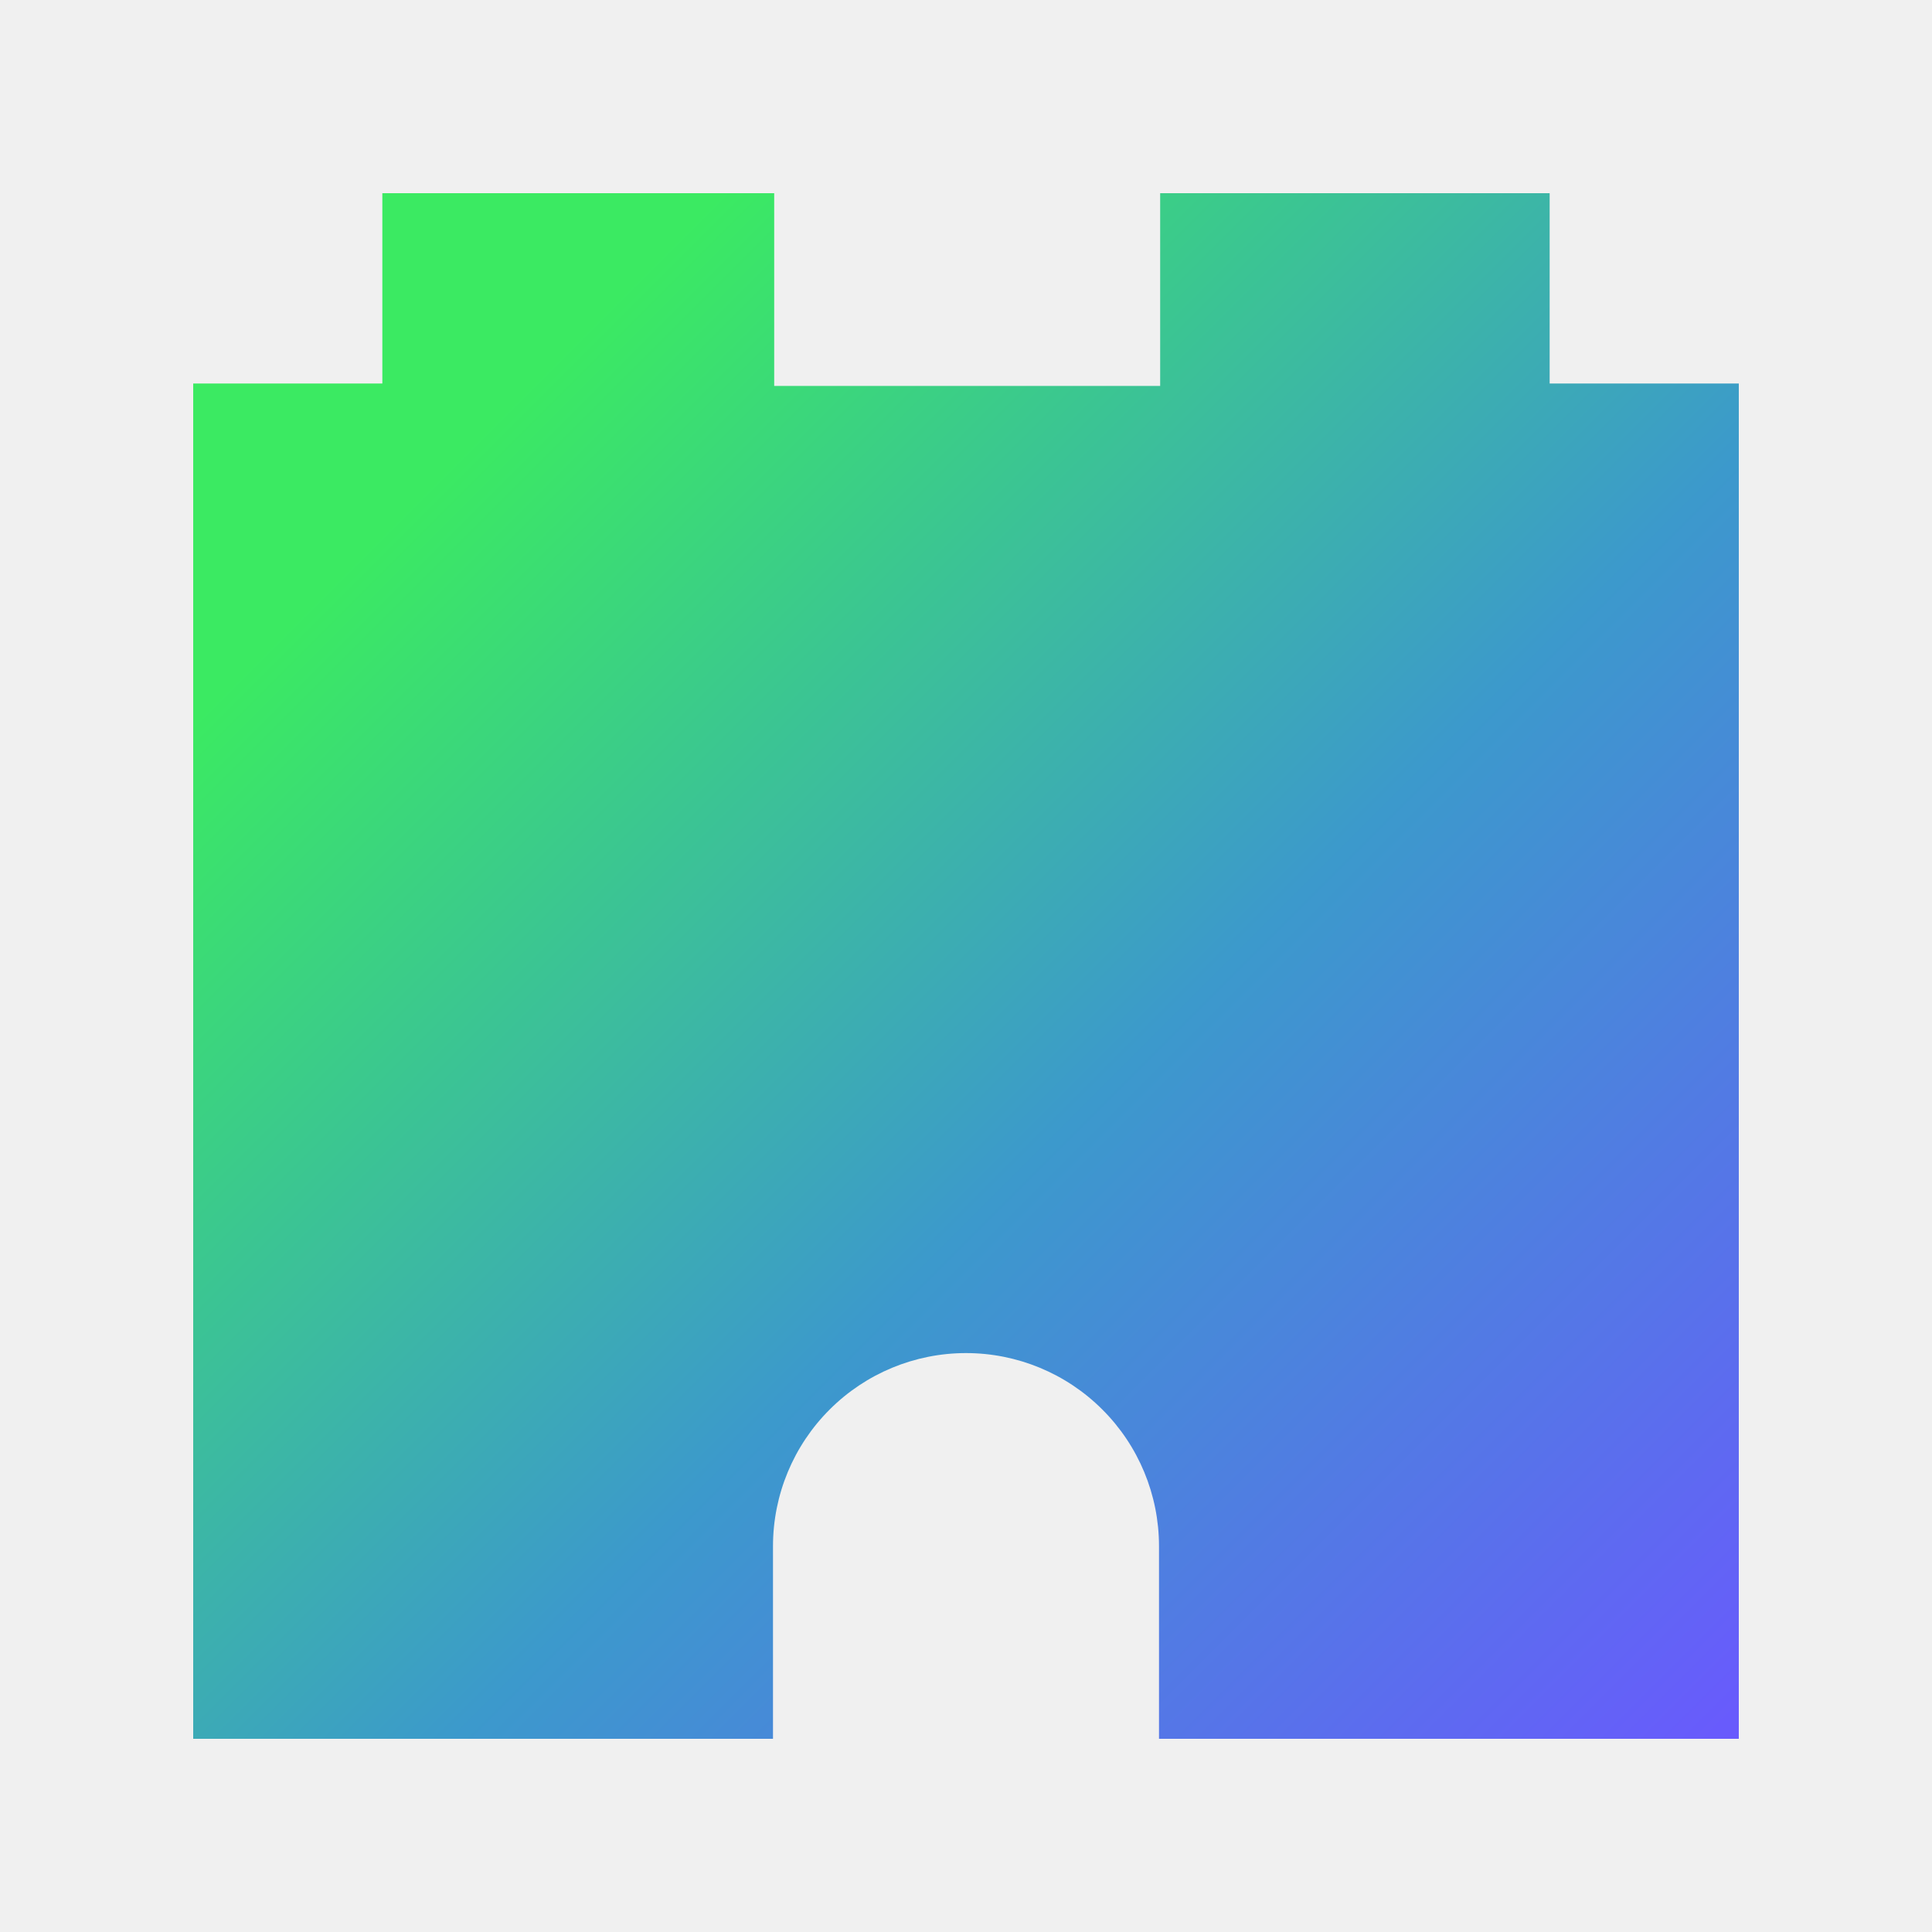
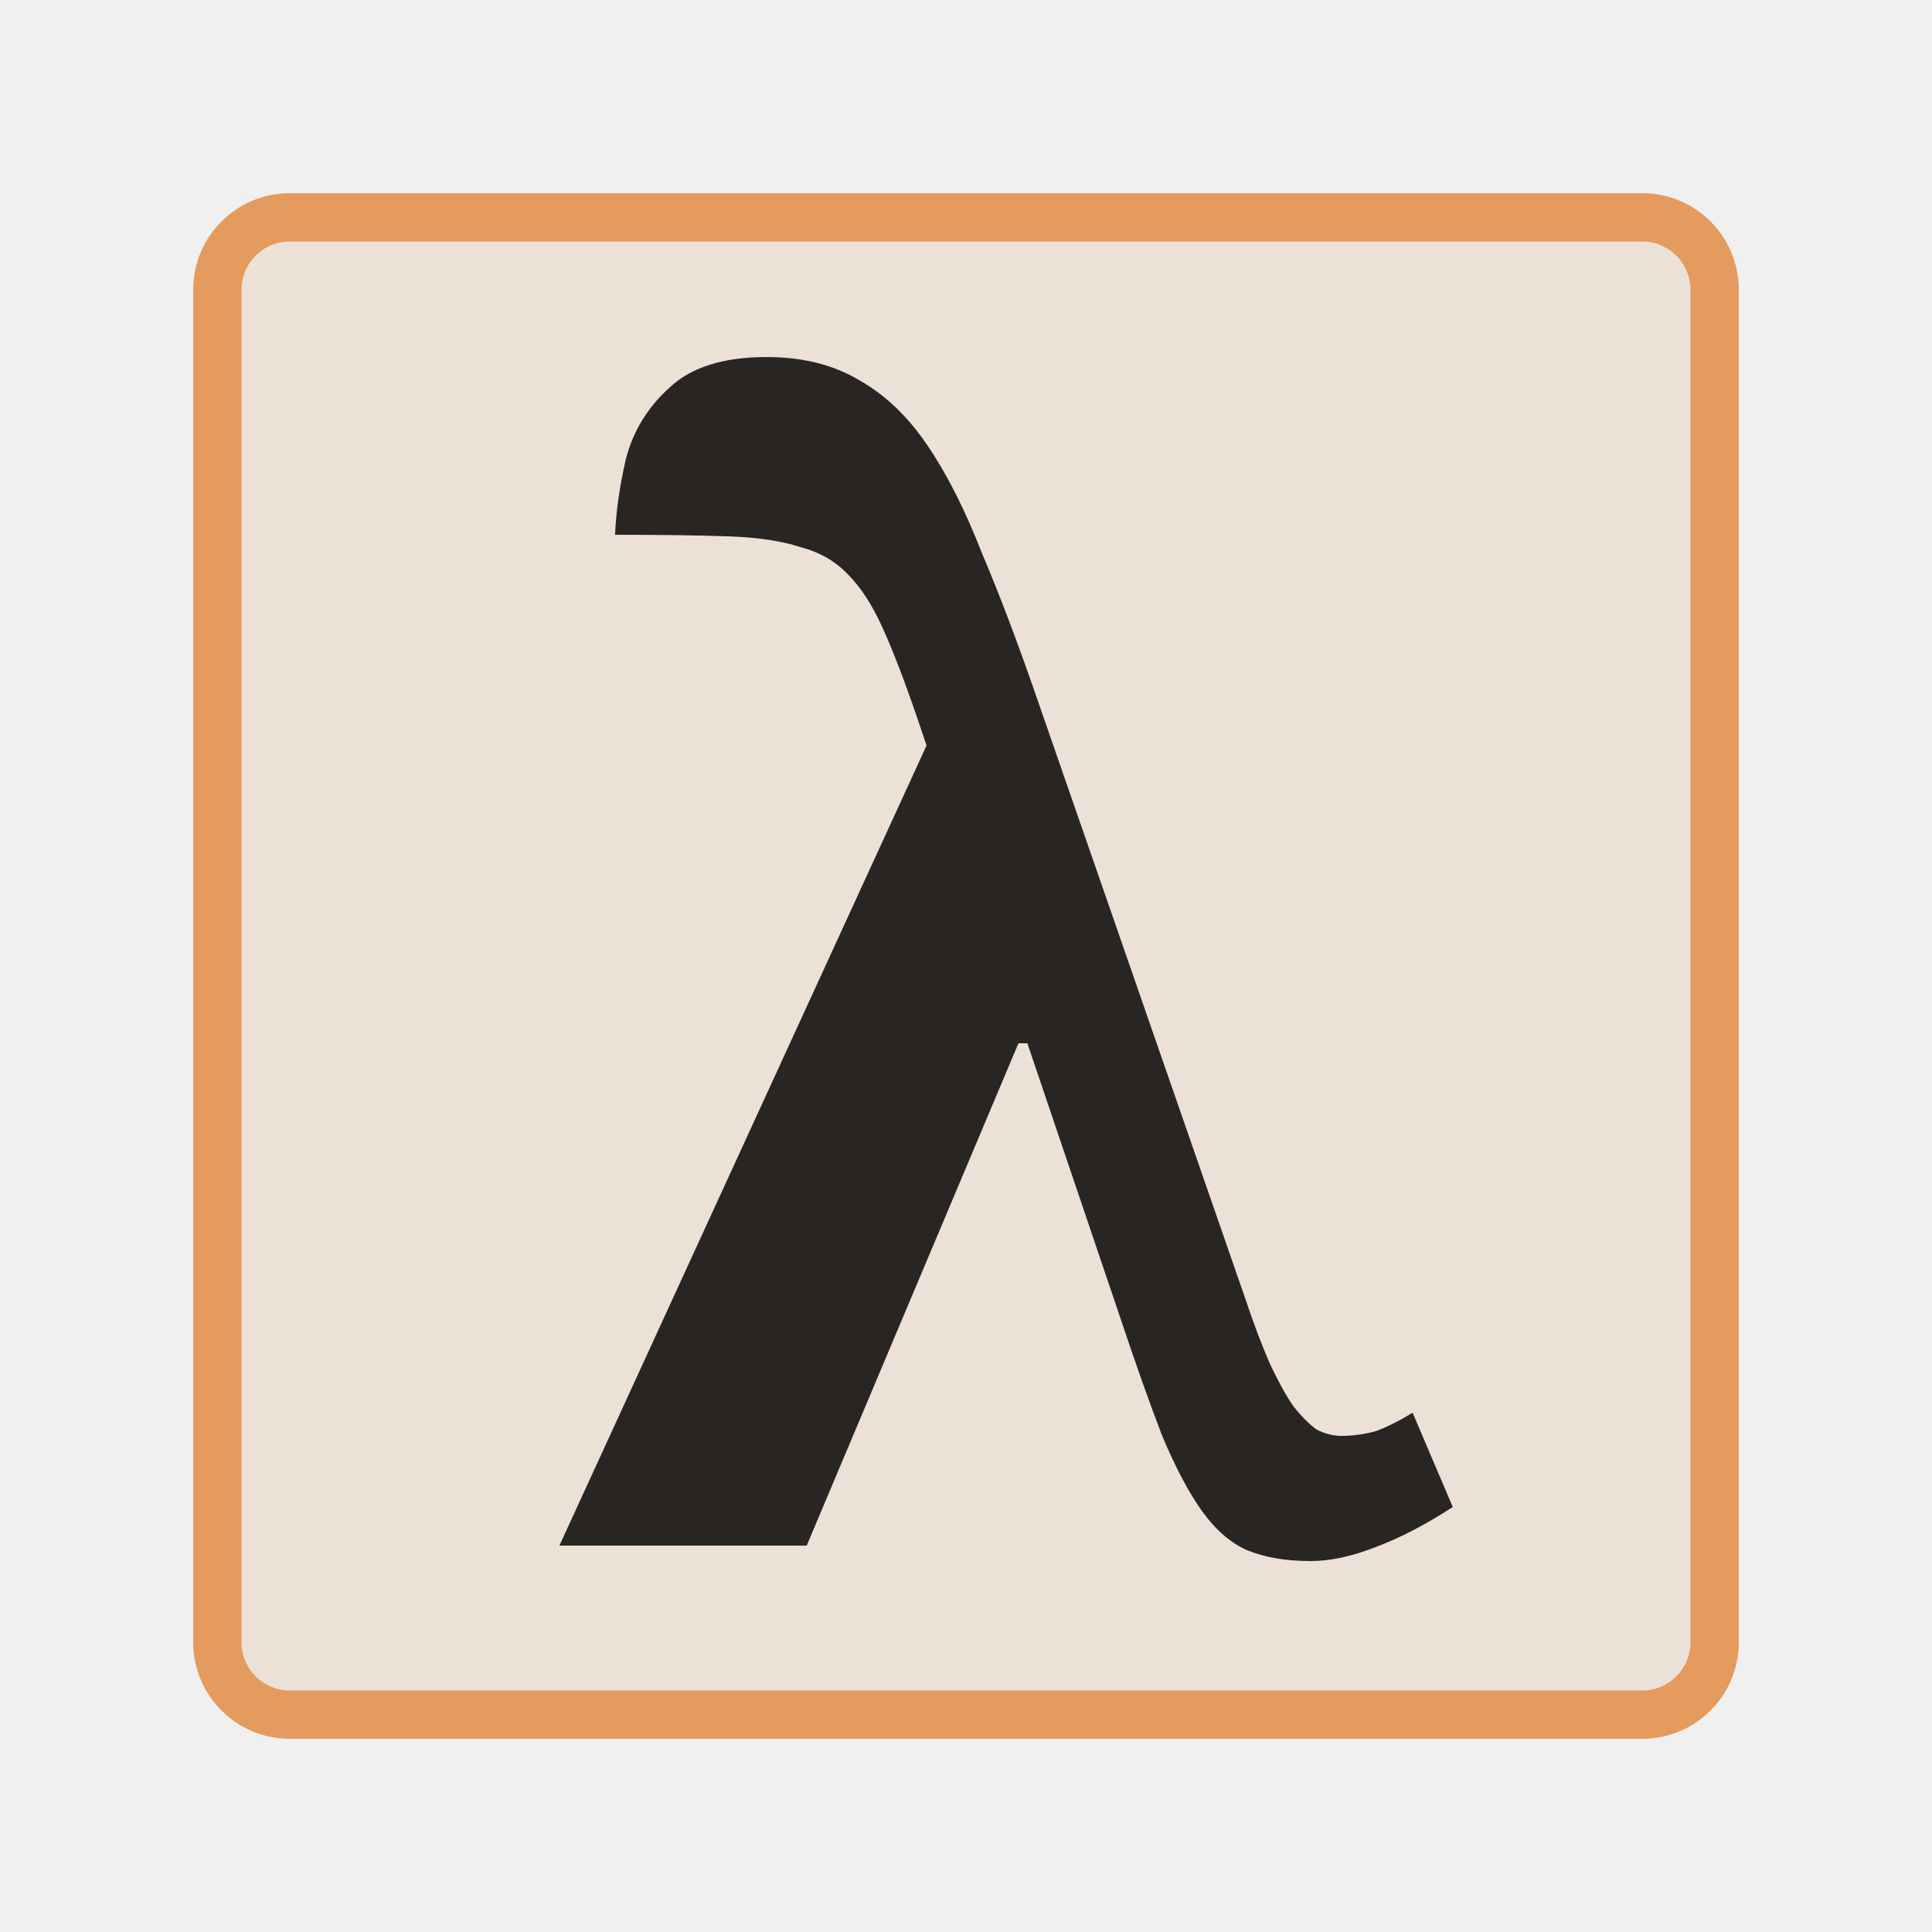
<svg xmlns="http://www.w3.org/2000/svg" width="40" height="40" viewBox="0 0 40 40" fill="none">
-   <path d="M32.084 7.94V4H24.02V7.99H16.029V4H7.916V7.94H4V36H16.004V32.005C16.006 30.946 16.427 29.931 17.177 29.183C17.926 28.434 18.941 28.014 20 28.014C21.059 28.014 22.074 28.434 22.823 29.183C23.573 29.931 23.994 30.946 23.996 32.005V36H36V7.94H32.084Z" fill="url(#paint0_linear)" />
+   <g clip-path="url(#clip0_1_4)">
+     <rect x="4" y="4" width="32" height="32" rx="2" fill="#ECE1D7" />
+     <path d="M27.134 32.32C26.622 32.32 26.185 32.245 25.822 32.096C25.481 31.947 25.172 31.68 24.894 31.296C24.617 30.912 24.34 30.389 24.062 29.728C23.806 29.067 23.508 28.224 23.166 27.2L18.974 14.816C18.718 14.069 18.483 13.461 18.27 12.992C18.057 12.523 17.822 12.16 17.566 11.904C17.31 11.627 16.98 11.435 16.574 11.328C16.19 11.2 15.689 11.125 15.07 11.104C14.451 11.083 13.673 11.072 12.734 11.072C12.755 10.581 12.83 10.059 12.958 9.504C13.107 8.928 13.406 8.437 13.854 8.032C14.302 7.605 14.974 7.392 15.87 7.392C16.617 7.392 17.257 7.552 17.79 7.872C18.323 8.171 18.793 8.619 19.198 9.216C19.604 9.813 19.977 10.549 20.318 11.424C20.681 12.277 21.054 13.259 21.438 14.368L25.758 26.816C25.95 27.392 26.131 27.872 26.302 28.256C26.473 28.619 26.633 28.907 26.782 29.12C26.953 29.333 27.113 29.493 27.262 29.6C27.433 29.685 27.604 29.728 27.774 29.728C28.009 29.728 28.244 29.696 28.478 29.632C28.713 29.547 28.969 29.419 29.246 29.248L30.078 31.2C29.523 31.563 28.99 31.84 28.478 32.032C27.988 32.224 27.54 32.32 27.134 32.32ZM11.582 32L19.614 14.496L21.438 21.6H21.086L16.702 32H11.582Z" fill="#292522" />
+   </g>
+   <rect x="4.5" y="4.5" width="31" height="31" rx="1.5" stroke="#E49B5D" />
  <defs>
-     <linearGradient id="paint0_linear" x1="2.942" y1="4.9" x2="37.777" y2="39.734" gradientUnits="userSpaceOnUse">
-       <stop offset="0.159" stop-color="#3BEA62" />
-       <stop offset="0.54" stop-color="#3C99CC" />
-       <stop offset="0.937" stop-color="#6B57FF" />
-     </linearGradient>
+     <clipPath id="clip0_1_4">
+       <rect x="4" y="4" width="32" height="32" rx="2" fill="white" />
+     </clipPath>
  </defs>
</svg>
